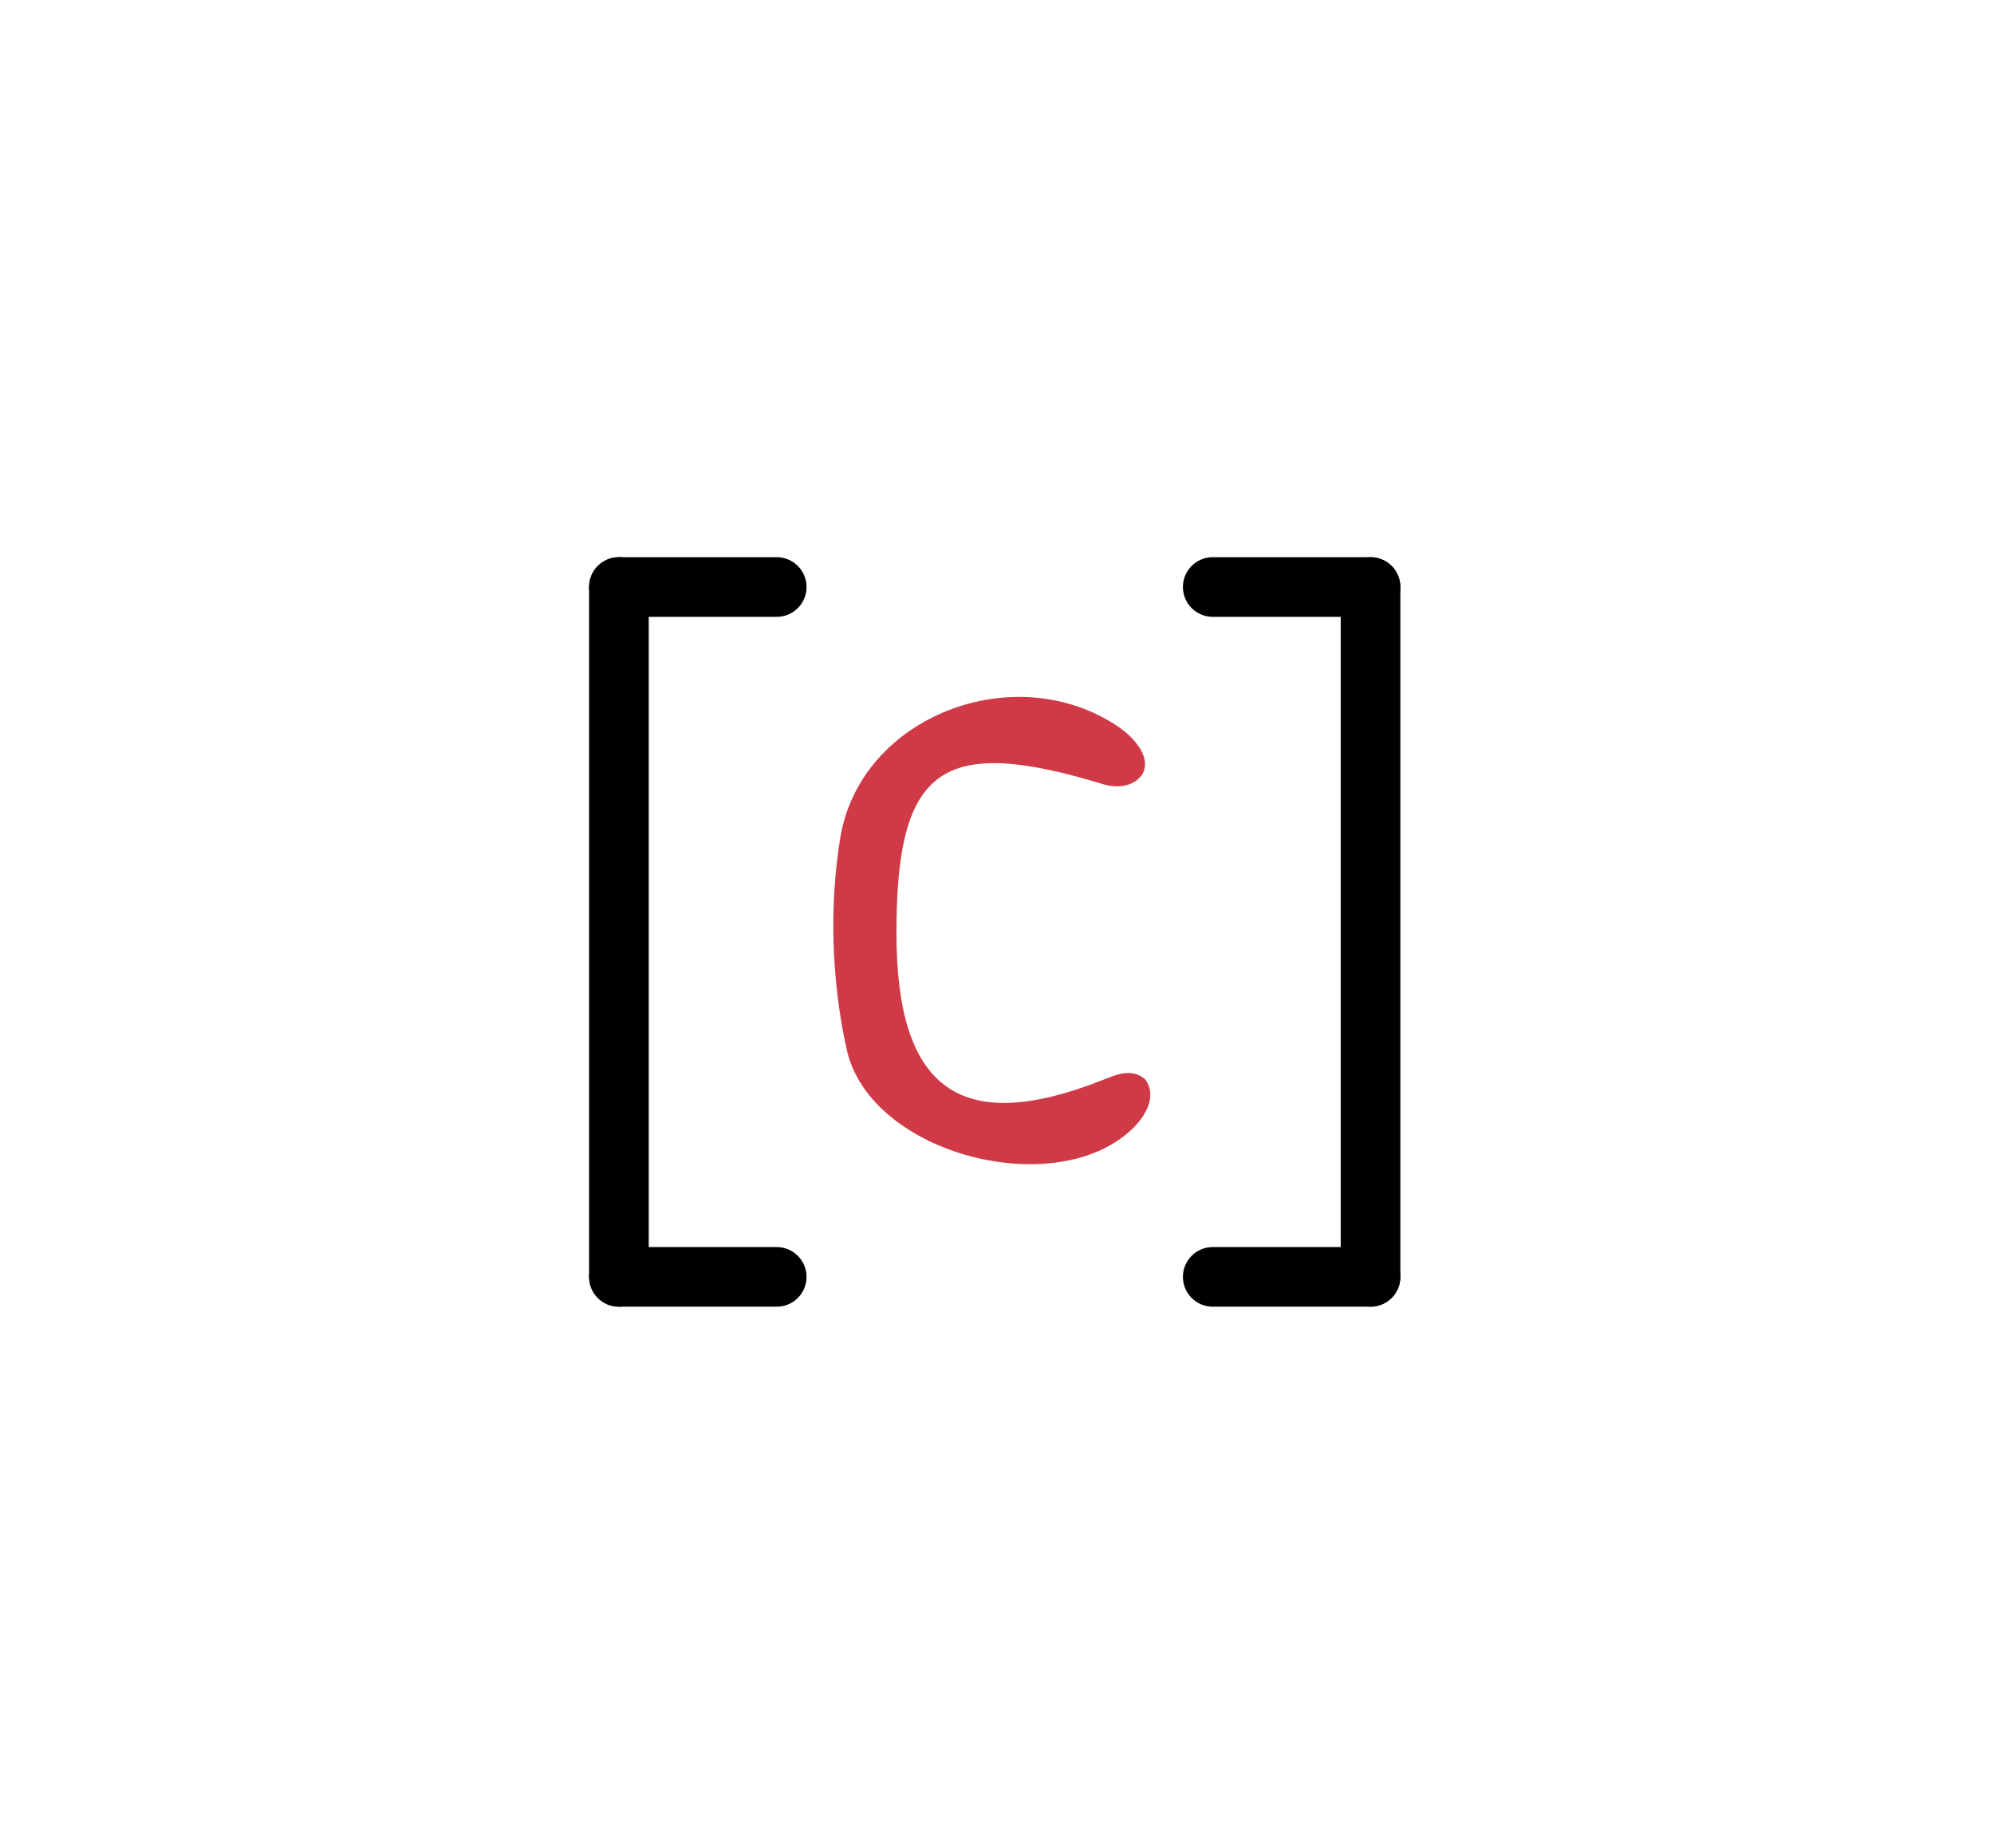
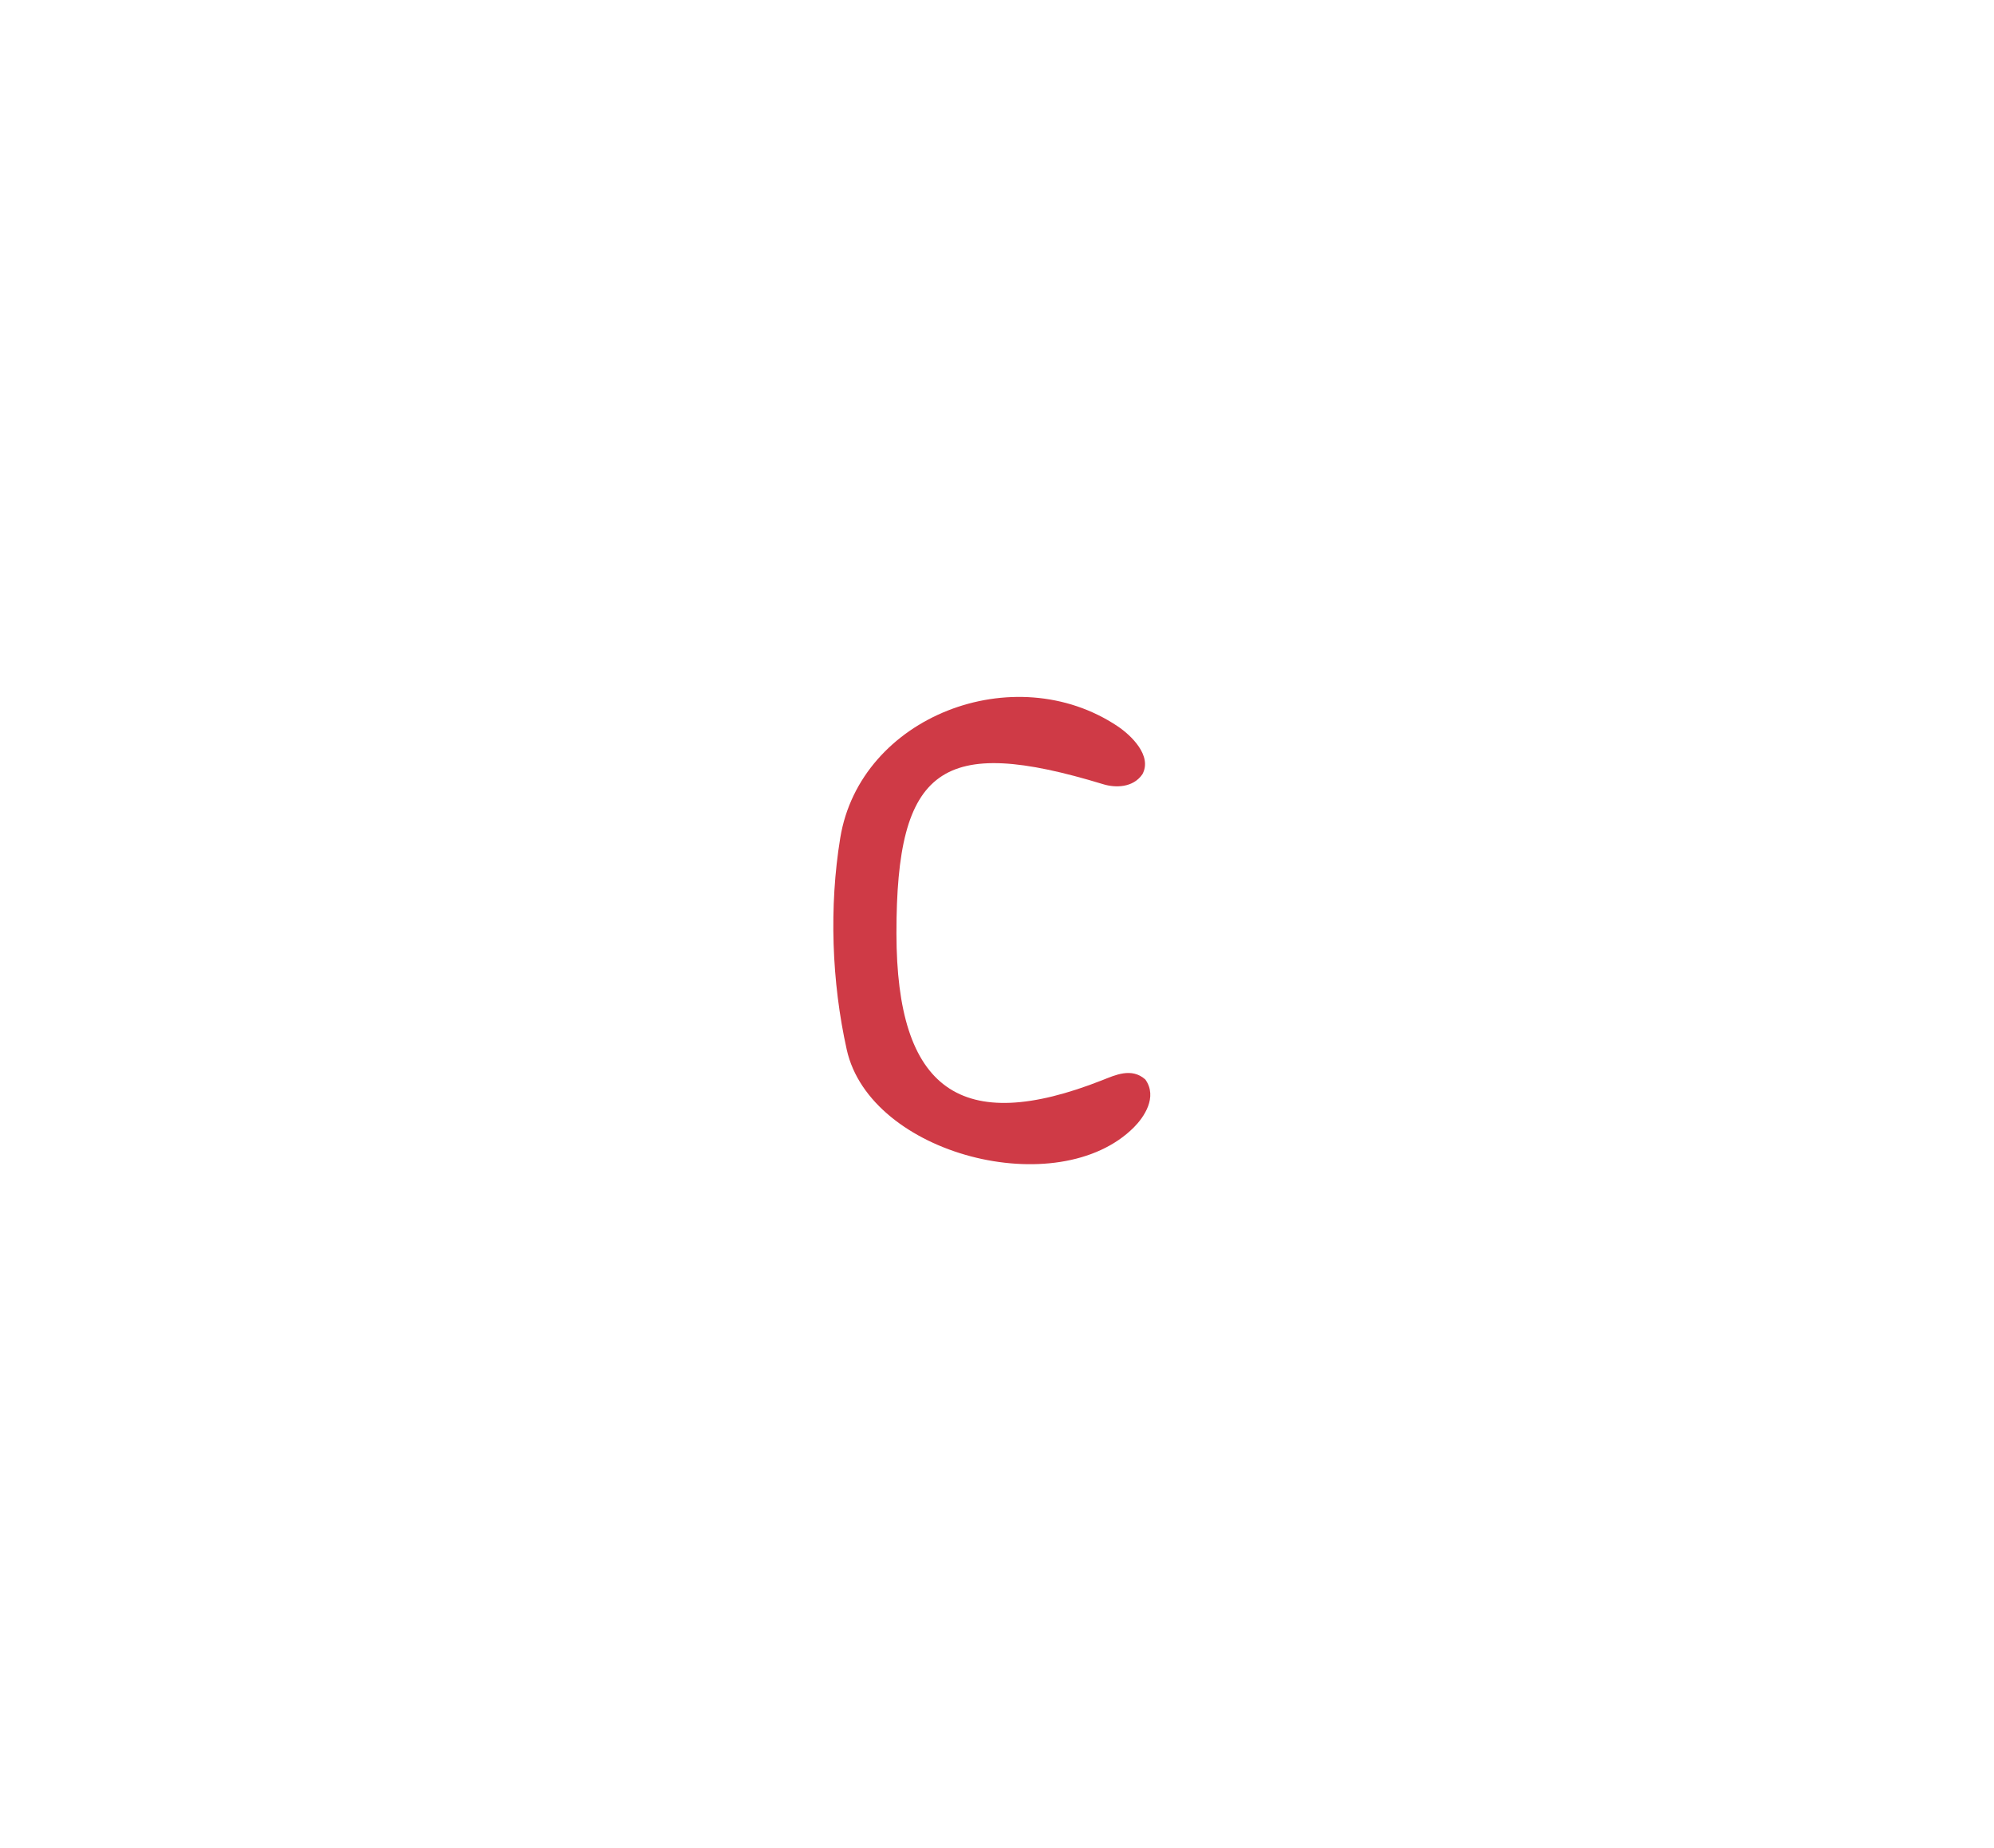
<svg xmlns="http://www.w3.org/2000/svg" version="1.0" id="Layer_1" x="0px" y="0px" width="54.563px" height="50.563px" viewBox="0 0 54.563 50.563" enable-background="new 0 0 54.563 50.563" xml:space="preserve">
-   <path fill-rule="evenodd" clip-rule="evenodd" fill="#CF3A46" d="M24.53,25.541c0.002,4.293,1.767,5.541,5.633,4.017  c0.342-0.134,0.8-0.356,1.177-0.019c0.346,0.483-0.042,1.039-0.312,1.309c-2.063,2.068-7.216,0.76-7.858-2.125  c-0.414-1.86-0.485-3.912-0.178-5.792c0.545-3.333,4.767-4.946,7.591-3.057c0.373,0.25,0.953,0.809,0.677,1.313  c-0.258,0.376-0.749,0.372-1.067,0.274C25.764,20.111,24.526,20.988,24.53,25.541z" />
-   <g>
-     <path fill-rule="evenodd" clip-rule="evenodd" d="M22.07,16.063c0-0.451-0.366-0.816-0.816-0.816h-4.318   c-0.451,0-0.816,0.365-0.816,0.816l0,0c0,0.451,0.365,0.816,0.816,0.816h4.318C21.705,16.88,22.07,16.515,22.07,16.063   L22.07,16.063z" />
-     <path fill-rule="evenodd" clip-rule="evenodd" d="M16.936,35.757c0.451,0,0.816-0.365,0.816-0.816V16.063   c0-0.451-0.366-0.816-0.816-0.816l0,0c-0.451,0-0.816,0.365-0.816,0.816V34.94C16.12,35.392,16.485,35.757,16.936,35.757   L16.936,35.757z" />
-     <path fill-rule="evenodd" clip-rule="evenodd" d="M22.07,34.94c0-0.45-0.366-0.815-0.816-0.815h-4.318   c-0.451,0-0.816,0.365-0.816,0.815l0,0c0,0.451,0.365,0.816,0.816,0.816h4.318C21.705,35.757,22.07,35.392,22.07,34.94L22.07,34.94   z" />
-   </g>
-   <g>
-     <path fill-rule="evenodd" clip-rule="evenodd" d="M32.369,34.94c0,0.451,0.364,0.816,0.815,0.816h4.318   c0.45,0,0.816-0.365,0.816-0.816l0,0c0-0.45-0.366-0.815-0.816-0.815h-4.318C32.733,34.125,32.369,34.49,32.369,34.94L32.369,34.94   z" />
-     <path fill-rule="evenodd" clip-rule="evenodd" d="M37.503,15.248c-0.451,0-0.816,0.365-0.816,0.816V34.94   c0,0.451,0.365,0.816,0.816,0.816l0,0c0.45,0,0.816-0.365,0.816-0.816V16.063C38.319,15.613,37.953,15.248,37.503,15.248   L37.503,15.248z" />
-     <path fill-rule="evenodd" clip-rule="evenodd" d="M32.369,16.063c0,0.451,0.364,0.816,0.815,0.816h4.318   c0.45,0,0.816-0.365,0.816-0.816l0,0c0-0.451-0.366-0.816-0.816-0.816h-4.318C32.733,15.248,32.369,15.613,32.369,16.063   L32.369,16.063z" />
-   </g>
+   <path id="right-bracket" fill="context-fill" d="M 33.184 15.246 C 32.733 15.247 32.369 15.613 32.369 16.062 C 32.369 16.514 32.733 16.879 33.184 16.879 L 36.688 16.879 L 36.688 34.125 L 33.184 34.125 C 32.733 34.125 32.369 34.489 32.369 34.939 C 32.369 35.39 32.733 35.756 33.184 35.756 L 37.502 35.756 L 37.504 35.756 L 37.506 35.756 C 37.561 35.756 37.616 35.751 37.668 35.74 C 37.773 35.718 37.873 35.675 37.959 35.617 C 38.002 35.588 38.042 35.554 38.078 35.518 L 38.08 35.518 C 38.088 35.51 38.094 35.5 38.102 35.492 C 38.122 35.47 38.141 35.448 38.158 35.424 C 38.17 35.407 38.181 35.39 38.191 35.373 C 38.237 35.3 38.272 35.219 38.293 35.133 C 38.297 35.115 38.302 35.097 38.305 35.078 C 38.312 35.033 38.318 34.986 38.318 34.939 L 38.318 16.062 C 38.318 16.015 38.312 15.971 38.305 15.926 C 38.302 15.907 38.297 15.889 38.293 15.871 C 38.283 15.828 38.271 15.786 38.254 15.746 C 38.237 15.706 38.214 15.668 38.191 15.631 C 38.182 15.616 38.172 15.602 38.162 15.588 C 38.141 15.559 38.12 15.53 38.096 15.504 C 38.09 15.498 38.084 15.492 38.078 15.486 C 38.073 15.481 38.068 15.477 38.062 15.473 C 38.035 15.446 38.006 15.421 37.975 15.398 C 37.969 15.395 37.964 15.39 37.959 15.387 C 37.959 15.386 37.958 15.387 37.957 15.387 C 37.953 15.384 37.949 15.381 37.945 15.379 C 37.864 15.326 37.773 15.287 37.676 15.266 C 37.673 15.265 37.671 15.264 37.668 15.264 C 37.666 15.263 37.664 15.264 37.662 15.264 C 37.61 15.253 37.557 15.246 37.502 15.246 L 33.184 15.246 z " />
+   <path fill-rule="evenodd" clip-rule="evenodd" fill="#CF3A46" d="M24.53,25.541c0.002,4.293,1.767,5.541,5.633,4.017  c0.342-0.134,0.8-0.356,1.177-0.019c0.346,0.483-0.042,1.039-0.312,1.309c-2.063,2.068-7.216,0.76-7.858-2.125  c-0.414-1.86-0.485-3.912-0.178-5.792c0.545-3.333,4.767-4.946,7.591-3.057c0.373,0.25,0.953,0.809,0.677,1.313  c-0.258,0.376-0.749,0.372-1.067,0.274C25.764,20.111,24.526,20.988,24.53,25.541z" id="letter" />
+   <path id="left-bracket" fill="context-fill" d="m 16.936,15.246 c -0.451,0 -0.816,0.365 -0.816,0.816 v 18.877 c 0,0.056 0.007,0.113 0.018,0.166 0.011,0.053 0.026,0.104 0.047,0.152 0.021,0.049 0.047,0.095 0.076,0.139 0.029,0.043 0.063,0.084 0.1,0.121 0.037,0.037 0.078,0.07 0.121,0.1 0.037,0.025 0.076,0.046 0.117,0.064 0.017,0.008 0.035,0.015 0.053,0.021 0.039,0.015 0.079,0.029 0.121,0.037 0.043,0.009 0.087,0.012 0.133,0.014 0.011,4.12e-4 0.02,0.004 0.031,0.004 0.006,0 0.012,-0.002 0.018,-0.002 h 4.301 c 0.451,0.001 0.816,-0.364 0.816,-0.816 0,-0.45 -0.366,-0.814 -0.816,-0.814 H 17.752 V 16.879 h 3.502 c 0.451,10e-4 0.816,-0.364 0.816,-0.816 0,-0.451 -0.366,-0.816 -0.816,-0.816 z" />
</svg>
